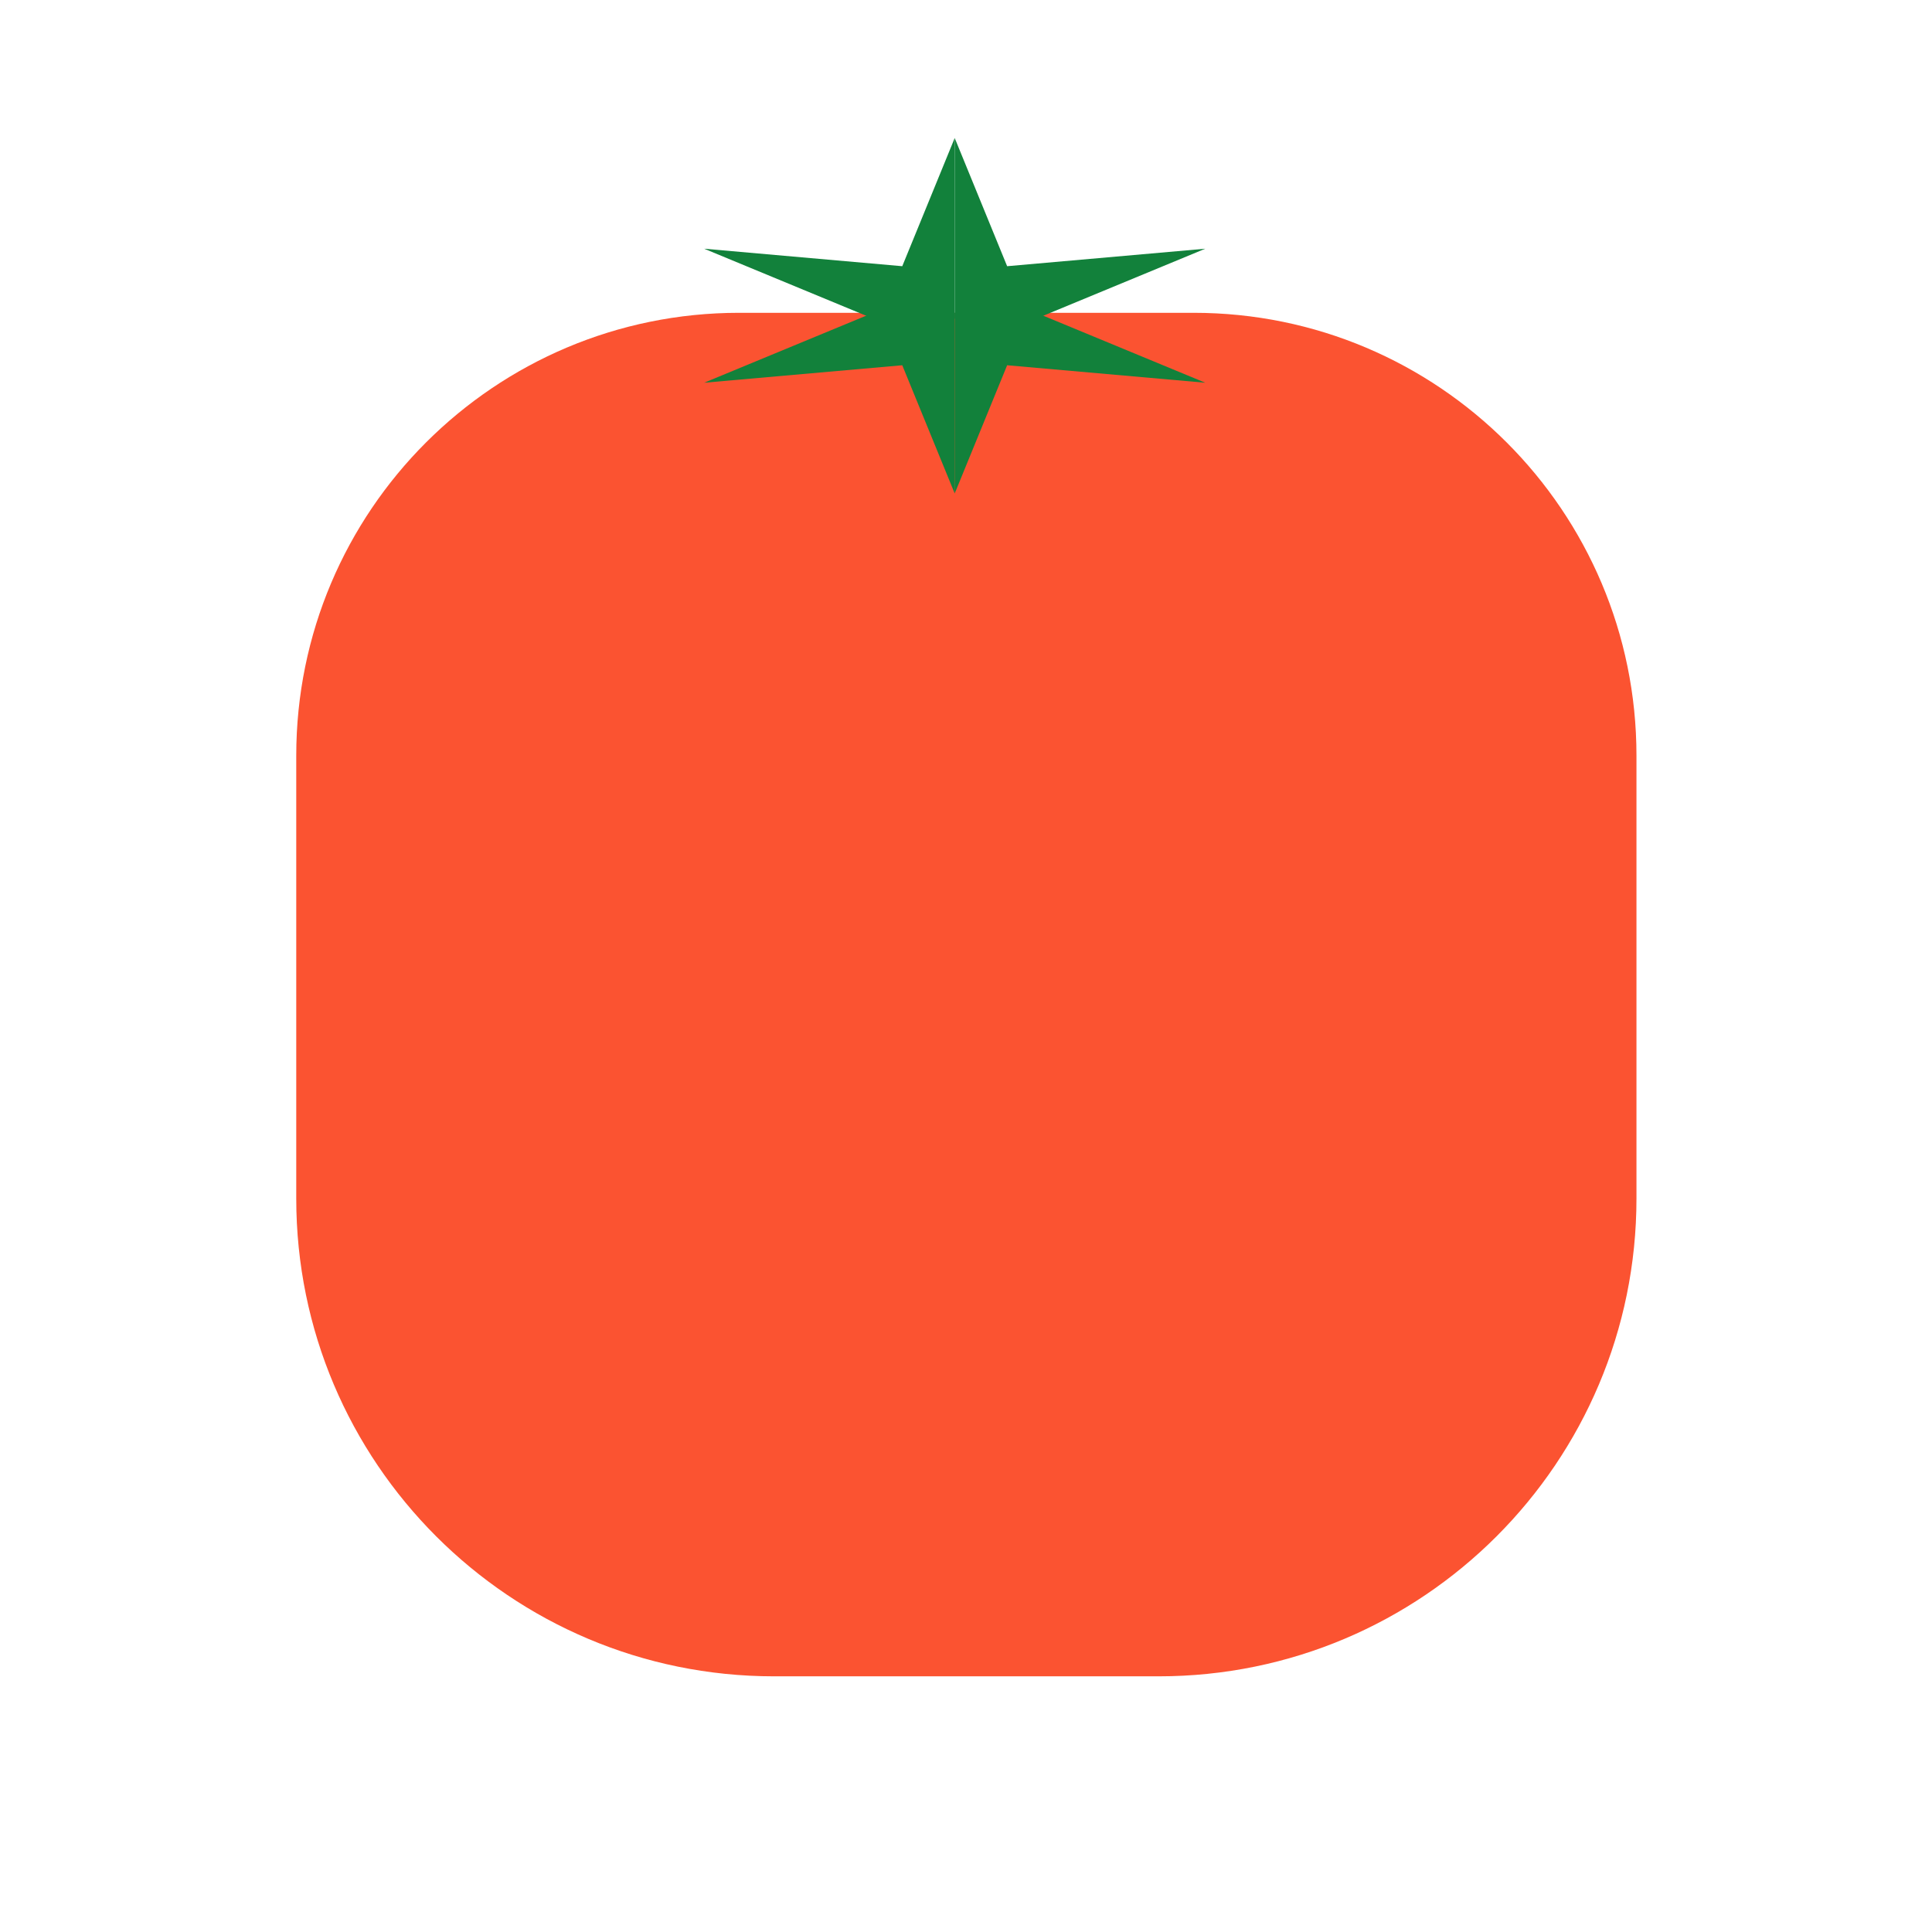
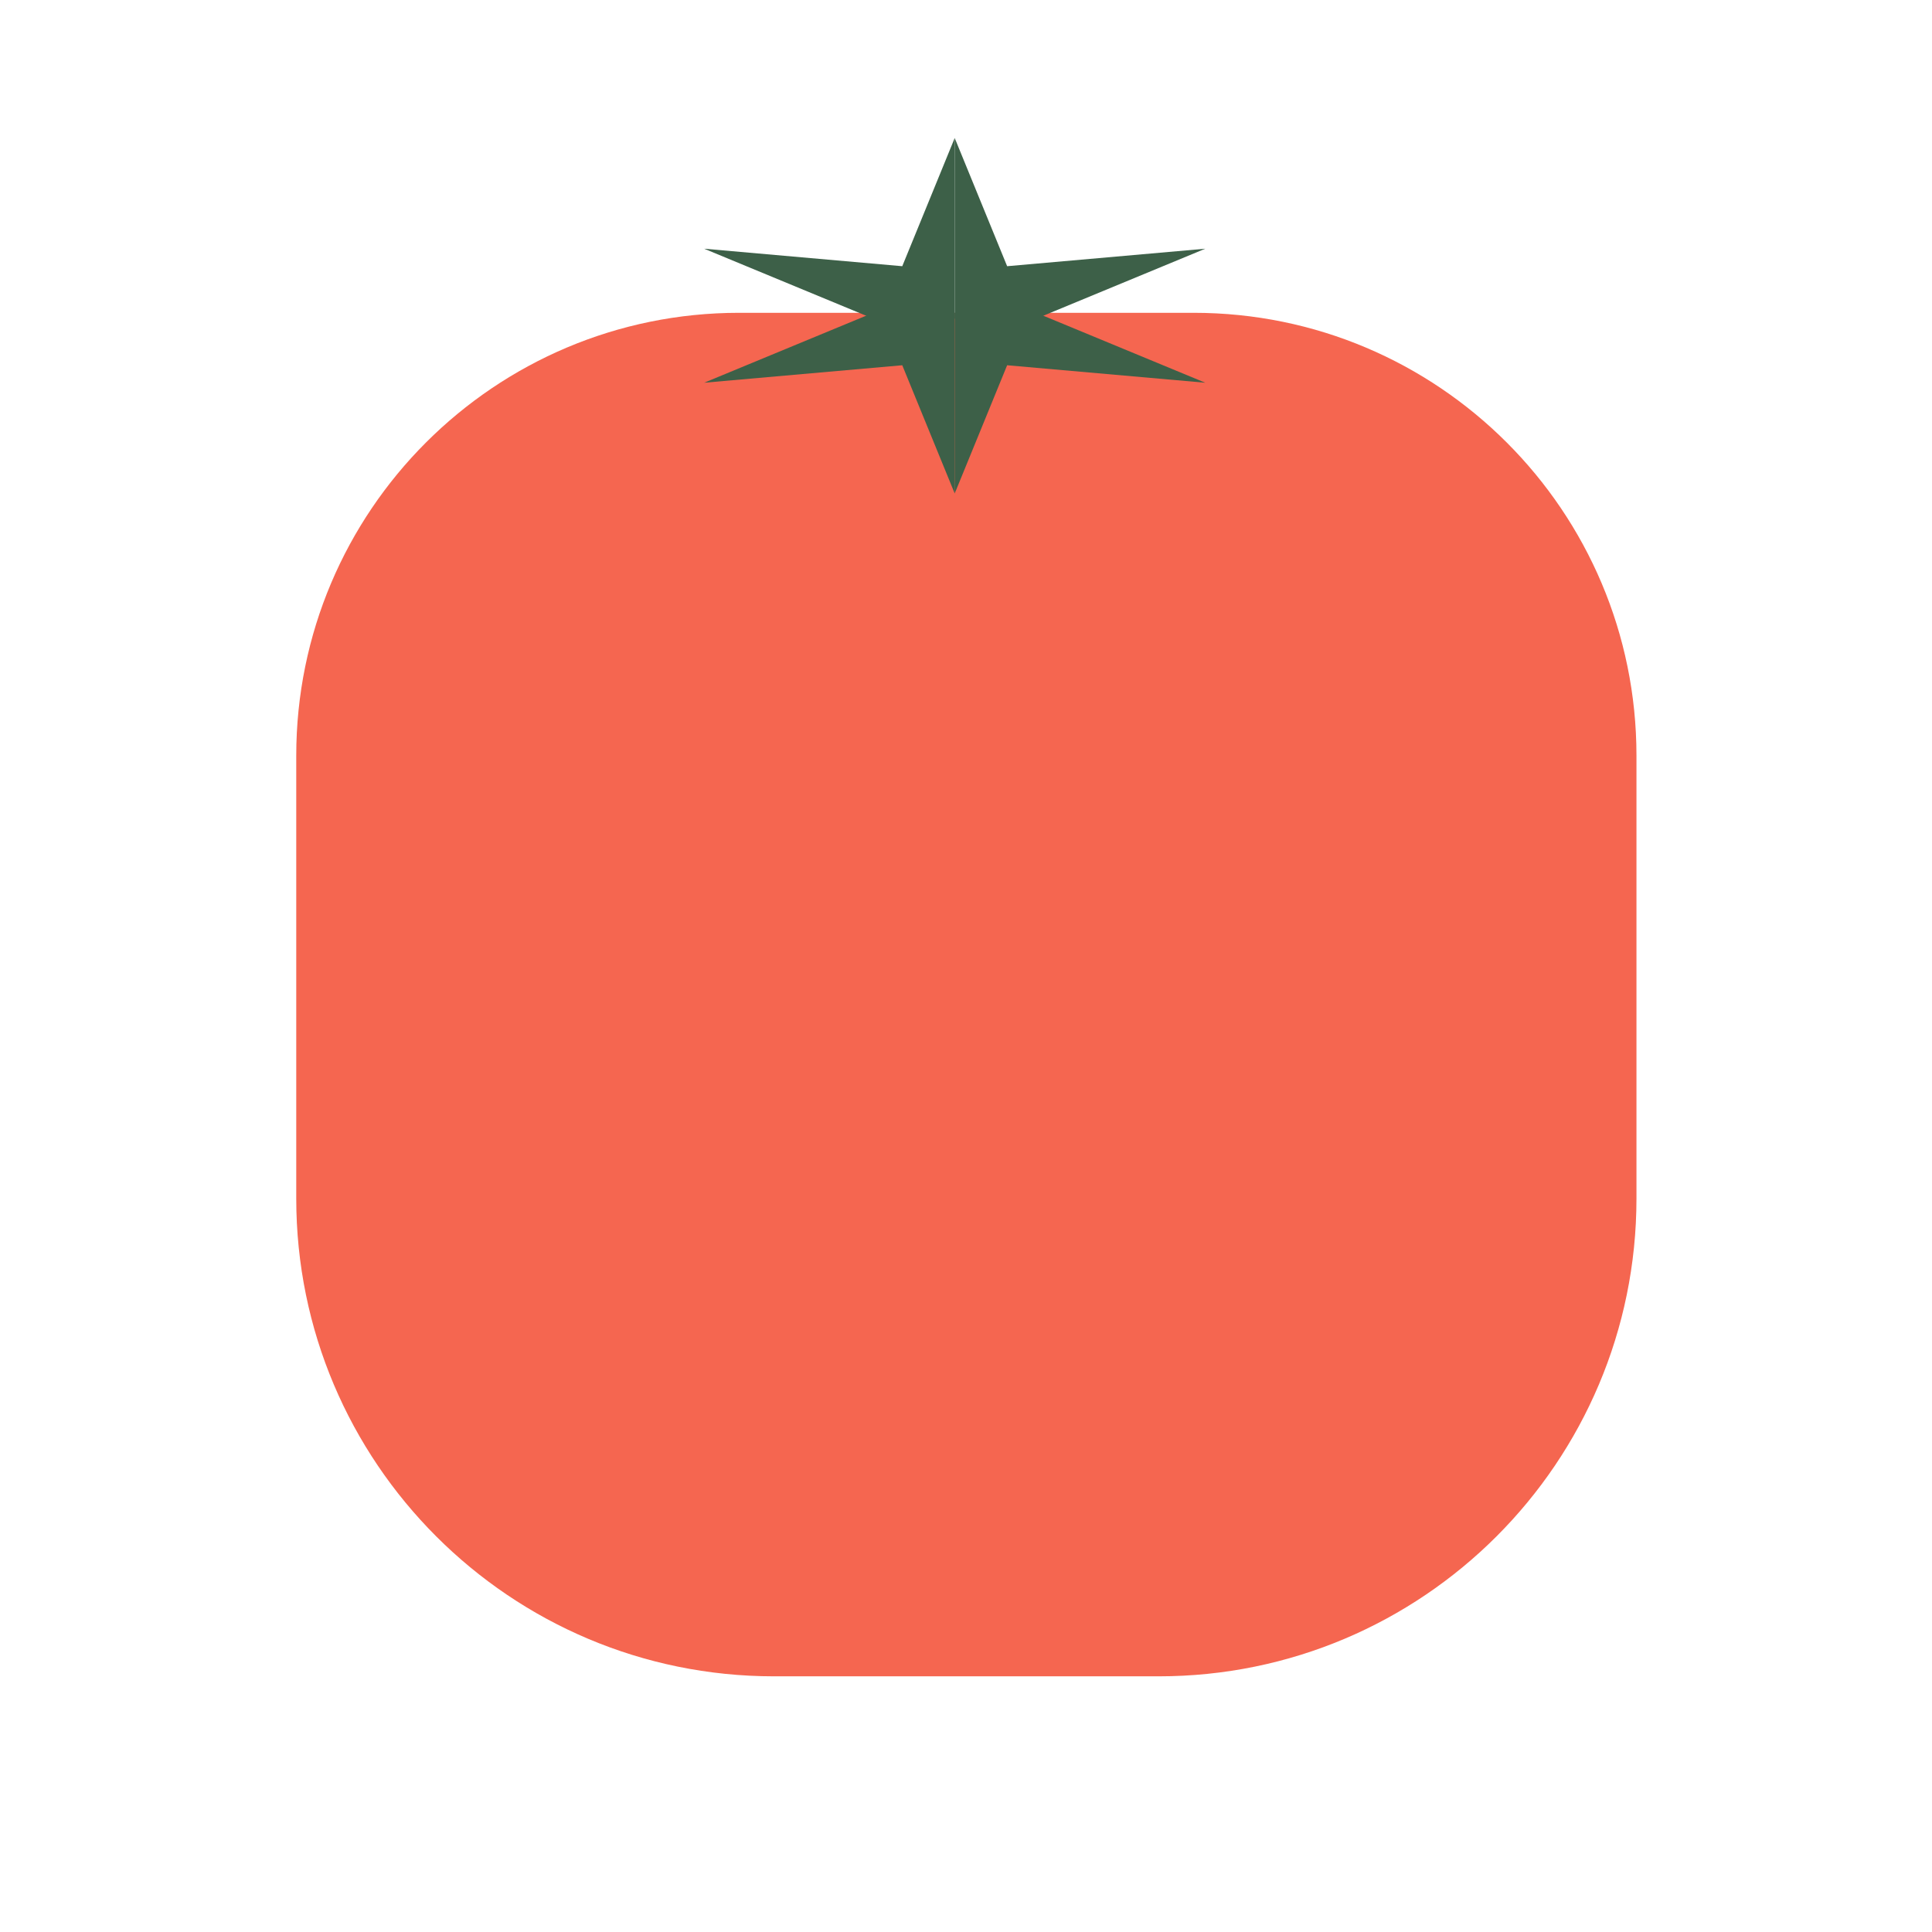
<svg xmlns="http://www.w3.org/2000/svg" width="98" height="98" viewBox="0 0 98 98" fill="none">
-   <path d="M15.027 38.331C15.027 25.924 25.085 15.867 37.491 15.867H60.546C72.952 15.867 83.009 25.924 83.009 38.331V60.794C83.009 74.18 72.158 85.031 58.772 85.031H39.264C25.879 85.031 15.027 74.18 15.027 60.794V38.331Z" fill="#FB5331" />
-   <path d="M48.427 16.163L48.427 7L45.767 13.503L35.717 12.616L44.289 16.163H48.427Z" fill="#12813B" />
-   <path d="M48.427 15.867L48.427 25.03L45.767 18.527L35.717 19.414L44.289 15.867H48.427Z" fill="#12813B" />
-   <path d="M48.427 15.867L48.427 25.03L51.087 18.527L61.137 19.414L52.565 15.867H48.427Z" fill="#12813B" />
-   <path d="M48.427 16.163L48.427 7L51.087 13.503L61.137 12.616L52.565 16.163H48.427Z" fill="#12813B" />
+   <path d="M15.027 38.331C15.027 25.924 25.085 15.867 37.491 15.867H60.546C72.952 15.867 83.009 25.924 83.009 38.331V60.794C83.009 74.18 72.158 85.031 58.772 85.031H39.264C25.879 85.031 15.027 74.18 15.027 60.794V38.331Z" fill="#F56650" />
+   <path d="M48.427 16.163L48.427 7L45.767 13.503L35.717 12.616L44.289 16.163H48.427Z" fill="#3D6048" />
+   <path d="M48.427 15.867L48.427 25.03L45.767 18.527L35.717 19.414L44.289 15.867H48.427Z" fill="#3D6048" />
+   <path d="M48.427 15.867L48.427 25.03L51.087 18.527L61.137 19.414L52.565 15.867H48.427Z" fill="#3D6048" />
+   <path d="M48.427 16.163L48.427 7L51.087 13.503L61.137 12.616L52.565 16.163H48.427Z" fill="#3D6048" />
</svg>
